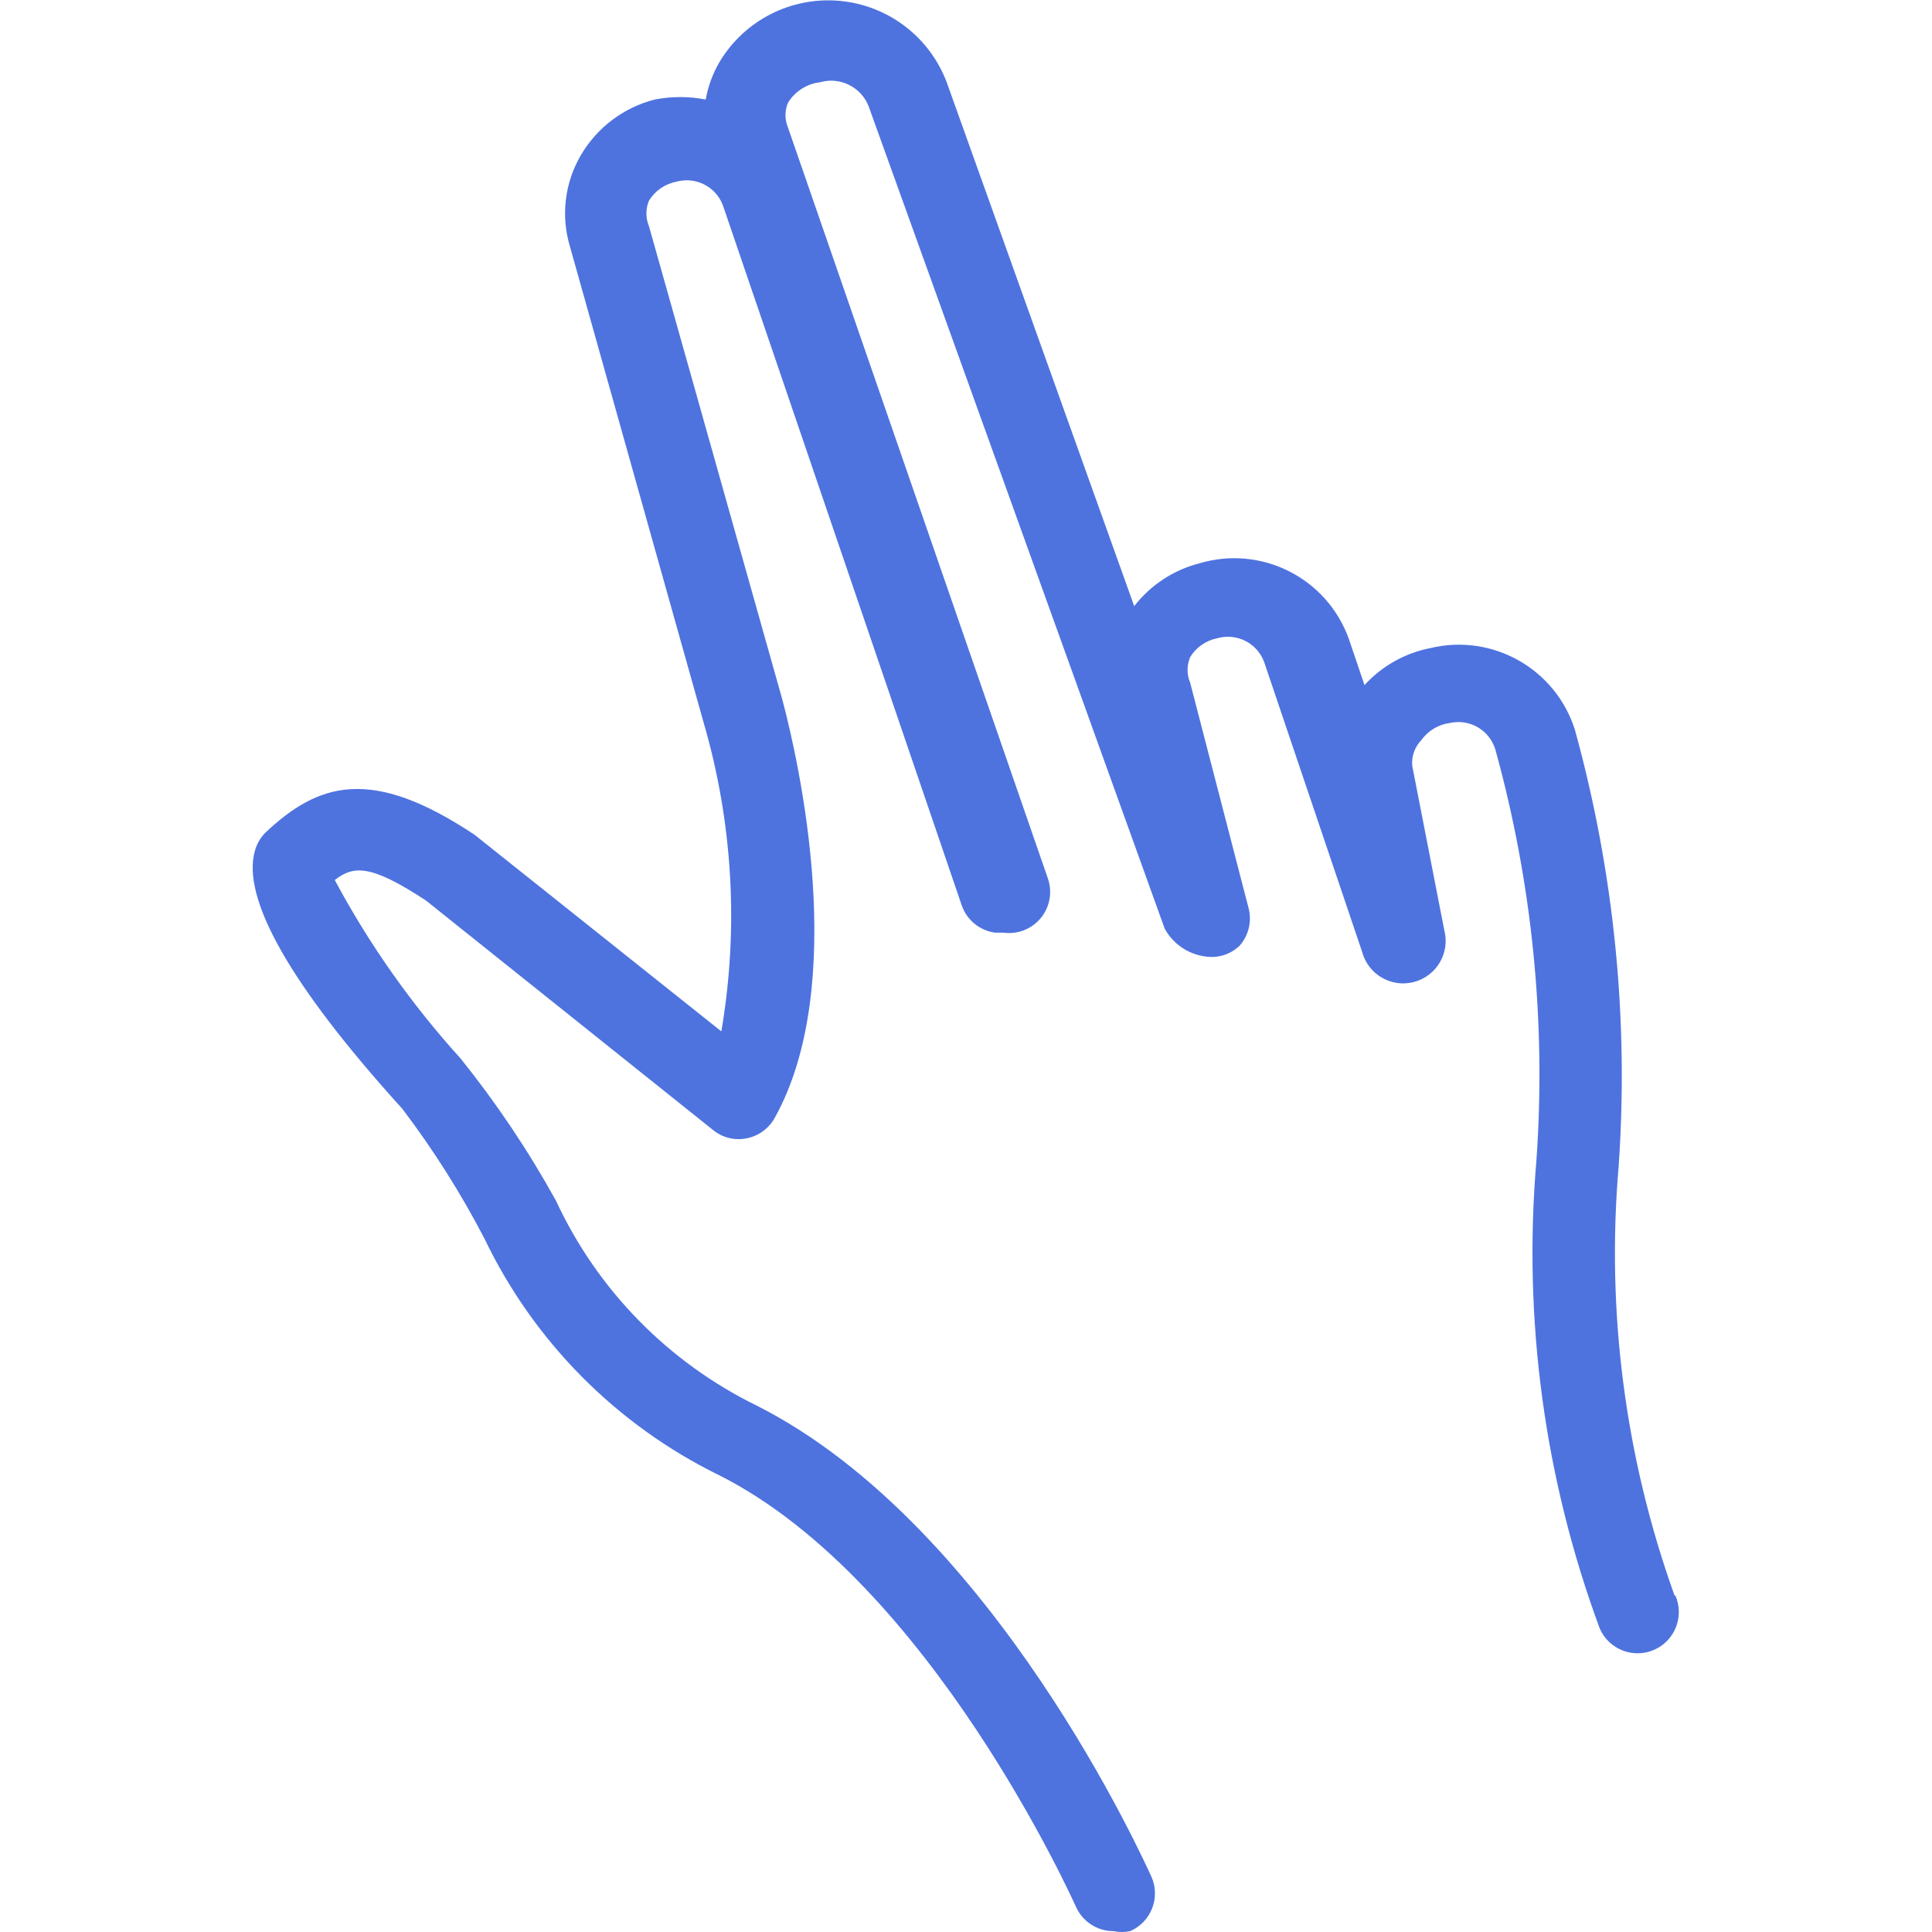
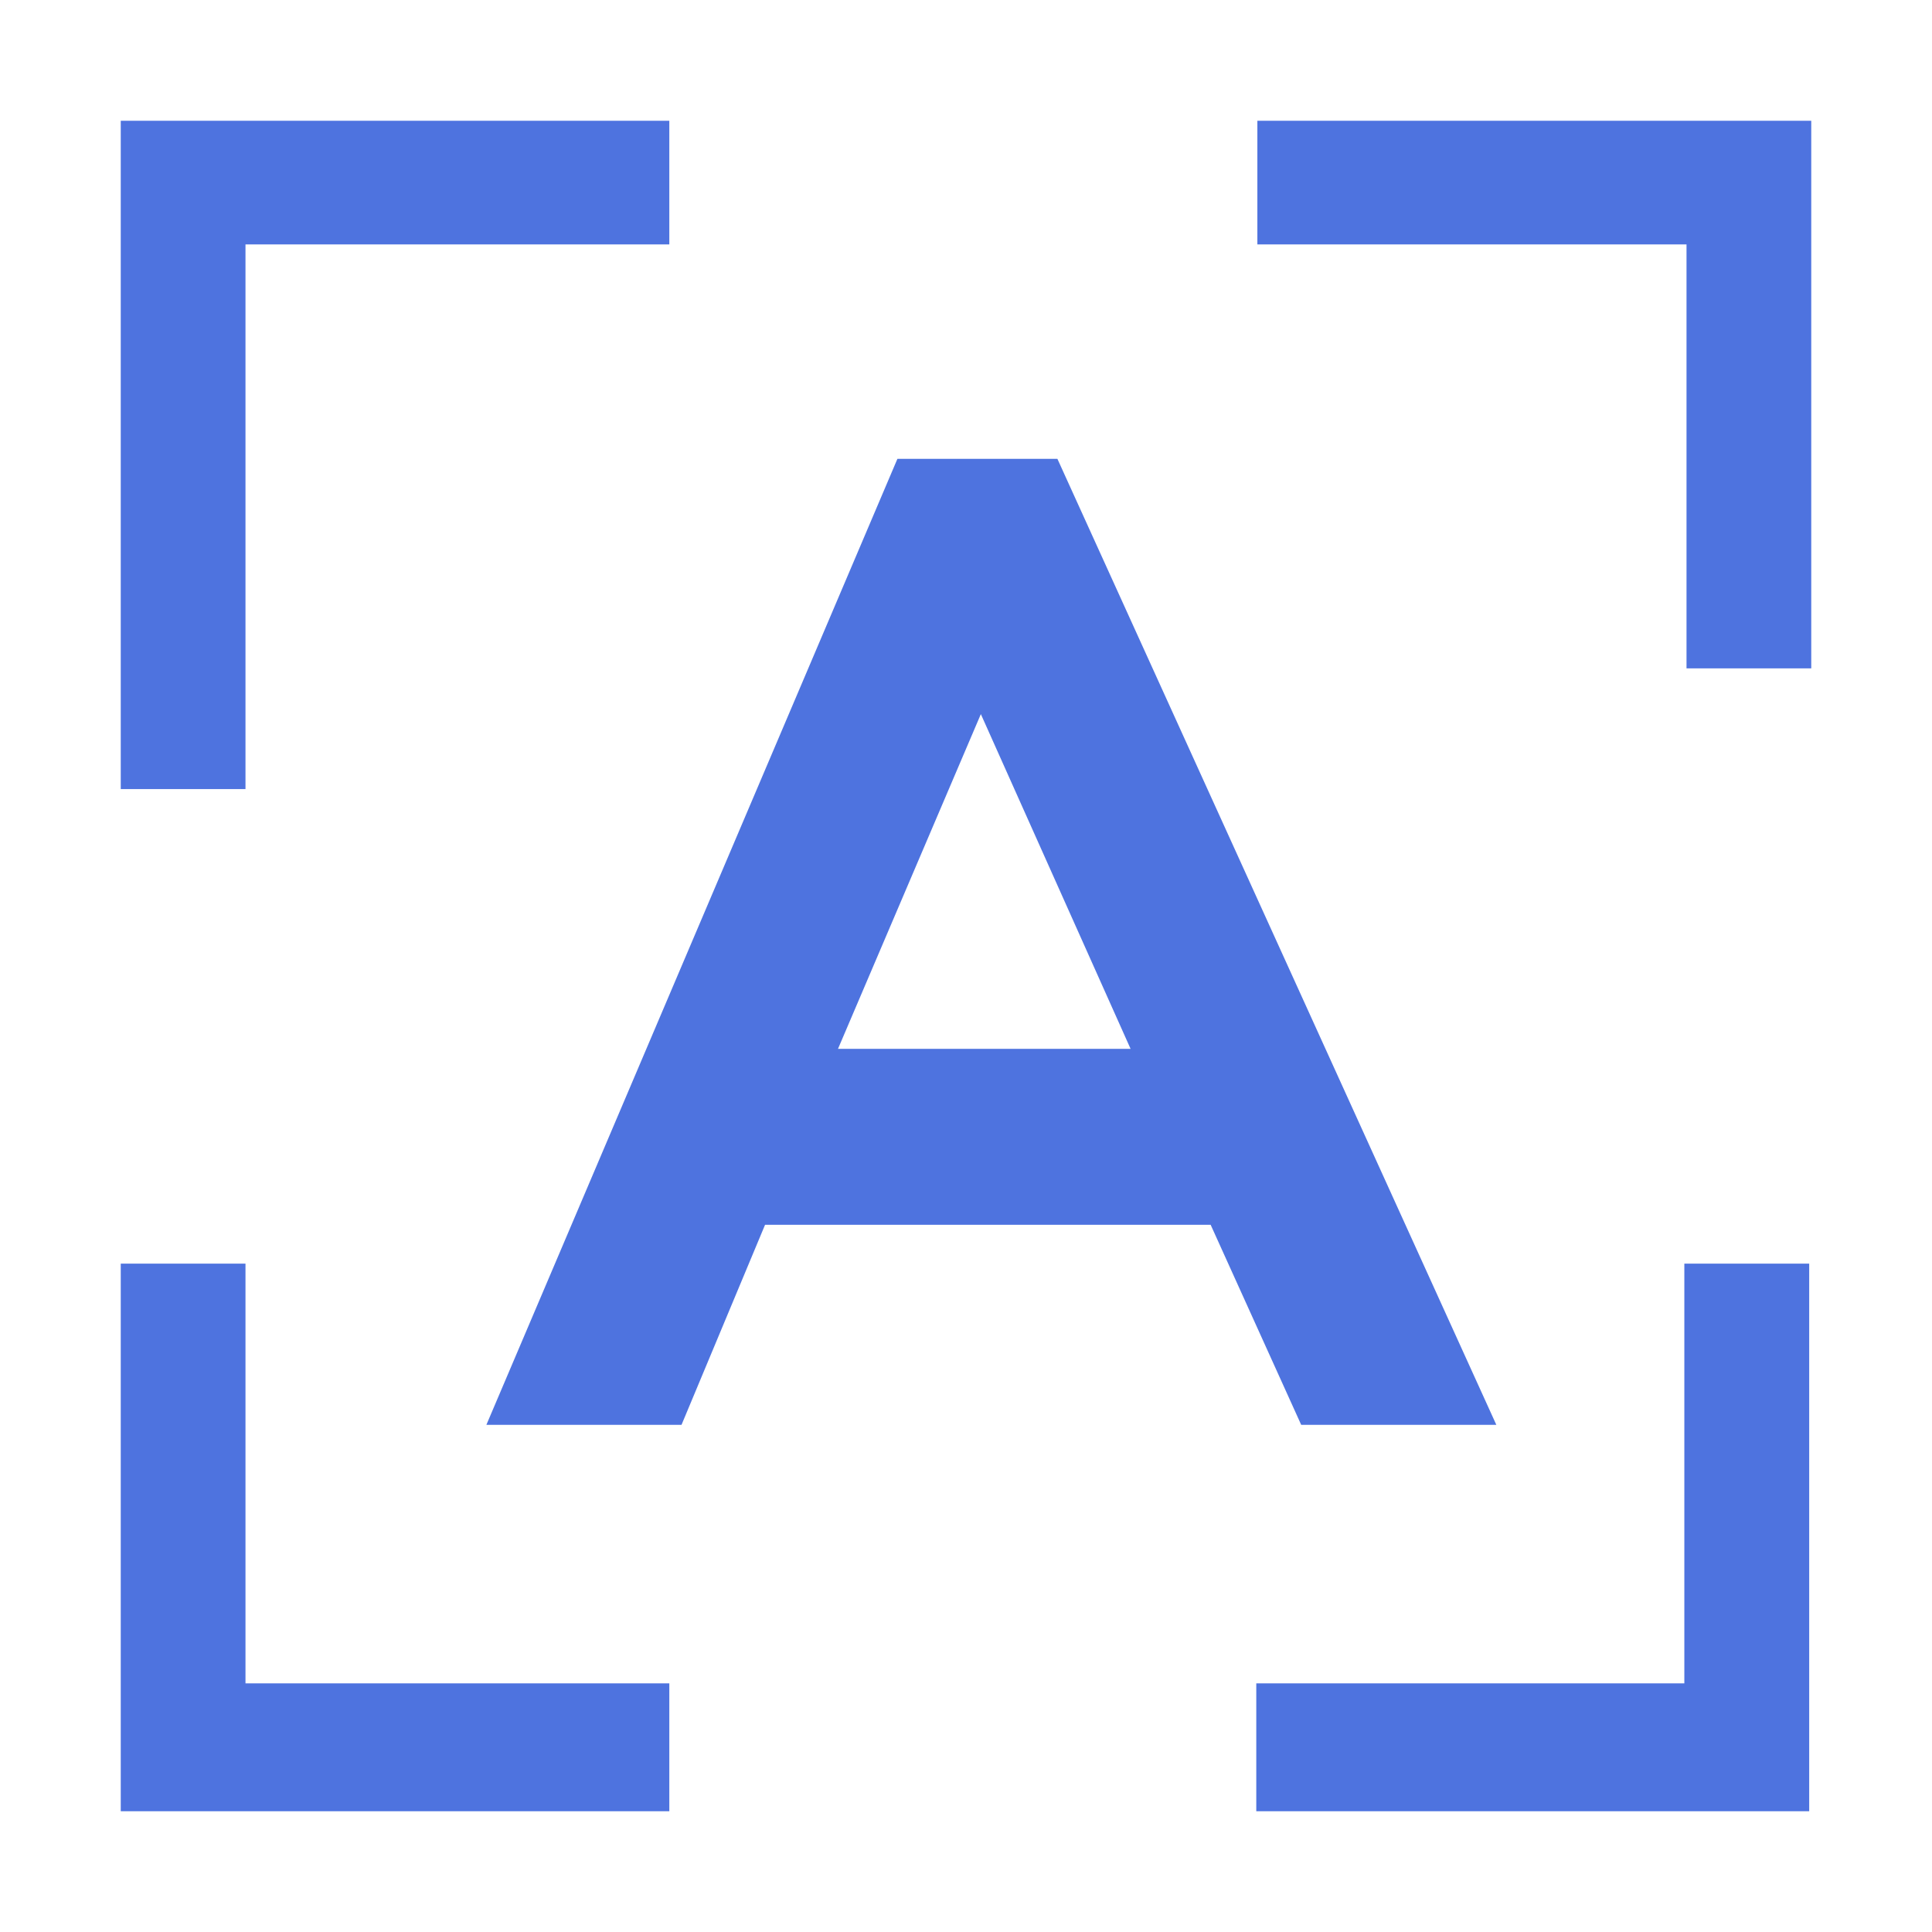
- <svg xmlns="http://www.w3.org/2000/svg" t="1724230432645" class="icon" viewBox="0 0 1024 1024" version="1.1" p-id="6354" width="200" height="200">
-   <path d="M887.563 845.693a537.059 537.059 0 0 1-29.643-227.553 689.632 689.632 0 0 0-23.104-231.04 64.517 64.517 0 0 0-76.723-43.592 63.645 63.645 0 0 0-34.874 19.617l-8.283-24.412a64.517 64.517 0 0 0-79.338-40.105 63.645 63.645 0 0 0-34.438 22.668L501.77 43.592A67.132 67.132 0 0 0 381.455 32.694a60.593 60.593 0 0 0-7.411 20.053 71.056 71.056 0 0 0-27.027 0 63.645 63.645 0 0 0-39.233 29.643A61.029 61.029 0 0 0 302.117 130.777l70.62 251.528a365.305 365.305 0 0 1 9.59 164.344l-130.777-104.186C196.623 405.846 168.724 415 140.825 441.156a21.796 21.796 0 0 0-5.667 9.59c-7.411 25.284 18.745 71.492 78.03 136.88a479.517 479.517 0 0 1 43.592 68.876 269.401 269.401 0 0 0 124.674 125.546c112.033 56.67 187.883 226.681 188.755 228.424a21.796 21.796 0 0 0 20.053 13.078 21.36 21.36 0 0 0 8.718 0 21.796 21.796 0 0 0 11.334-28.771c-3.487-7.411-83.262-186.14-209.244-249.785a227.553 227.553 0 0 1-106.366-108.545 527.904 527.904 0 0 0-50.567-75.415A473.414 473.414 0 0 1 177.442 466.439c10.026-7.847 19.181-8.283 48.388 10.898l152.138 121.623a21.36 21.36 0 0 0 17.873 4.359 21.796 21.796 0 0 0 14.821-10.898c39.233-70.62 13.078-187.448 3.923-221.886L343.965 119.879a17.437 17.437 0 0 1 0-13.514 21.796 21.796 0 0 1 14.386-10.026 20.488 20.488 0 0 1 24.848 12.642l126.418 370.536a21.796 21.796 0 0 0 17.873 14.821h4.359a21.796 21.796 0 0 0 23.54-28.771L417.637 67.568a17.001 17.001 0 0 1 0-13.078A23.104 23.104 0 0 1 434.638 43.592a21.36 21.36 0 0 1 25.72 12.642l156.933 435.924a28.771 28.771 0 0 0 21.796 14.821 21.36 21.36 0 0 0 17.873-5.667 21.796 21.796 0 0 0 4.795-20.053L630.804 361.817a17.437 17.437 0 0 1 0-13.514 21.796 21.796 0 0 1 14.386-10.026 20.488 20.488 0 0 1 24.848 12.642l51.875 153.445a21.796 21.796 0 0 0 43.592-11.334l-17.001-87.185a17.437 17.437 0 0 1 4.795-13.514 22.232 22.232 0 0 1 15.257-9.154 20.488 20.488 0 0 1 23.976 13.95 646.476 646.476 0 0 1 21.796 217.962 574.112 574.112 0 0 0 33.566 248.041 21.796 21.796 0 1 0 40.105-17.437z" fill="#4e73df" p-id="6355" />
+ <svg xmlns="http://www.w3.org/2000/svg" t="1731897743046" class="icon" viewBox="0 0 1024 1024" version="1.1" p-id="4299" width="200" height="200">
+   <path d="M130.112 669.76v222.464h224.64V960H64v-290.24h66.112z m828.8 0V960h-293.056v-67.776h226.88v-222.464h66.112zM560.448 243.2l232.64 512h-103.424l-48-106.048H405.504L361.216 755.2H257.792l217.856-512h84.864z m-40.576 135.296L444.16 555.904h155.072l-79.36-177.408zM354.752 64v65.536h-224.64v288.704H64V64h290.752zM960 64v290.24h-66.112V129.536h-227.456V64H960z" fill="#4e73df" p-id="4300" />
</svg>
